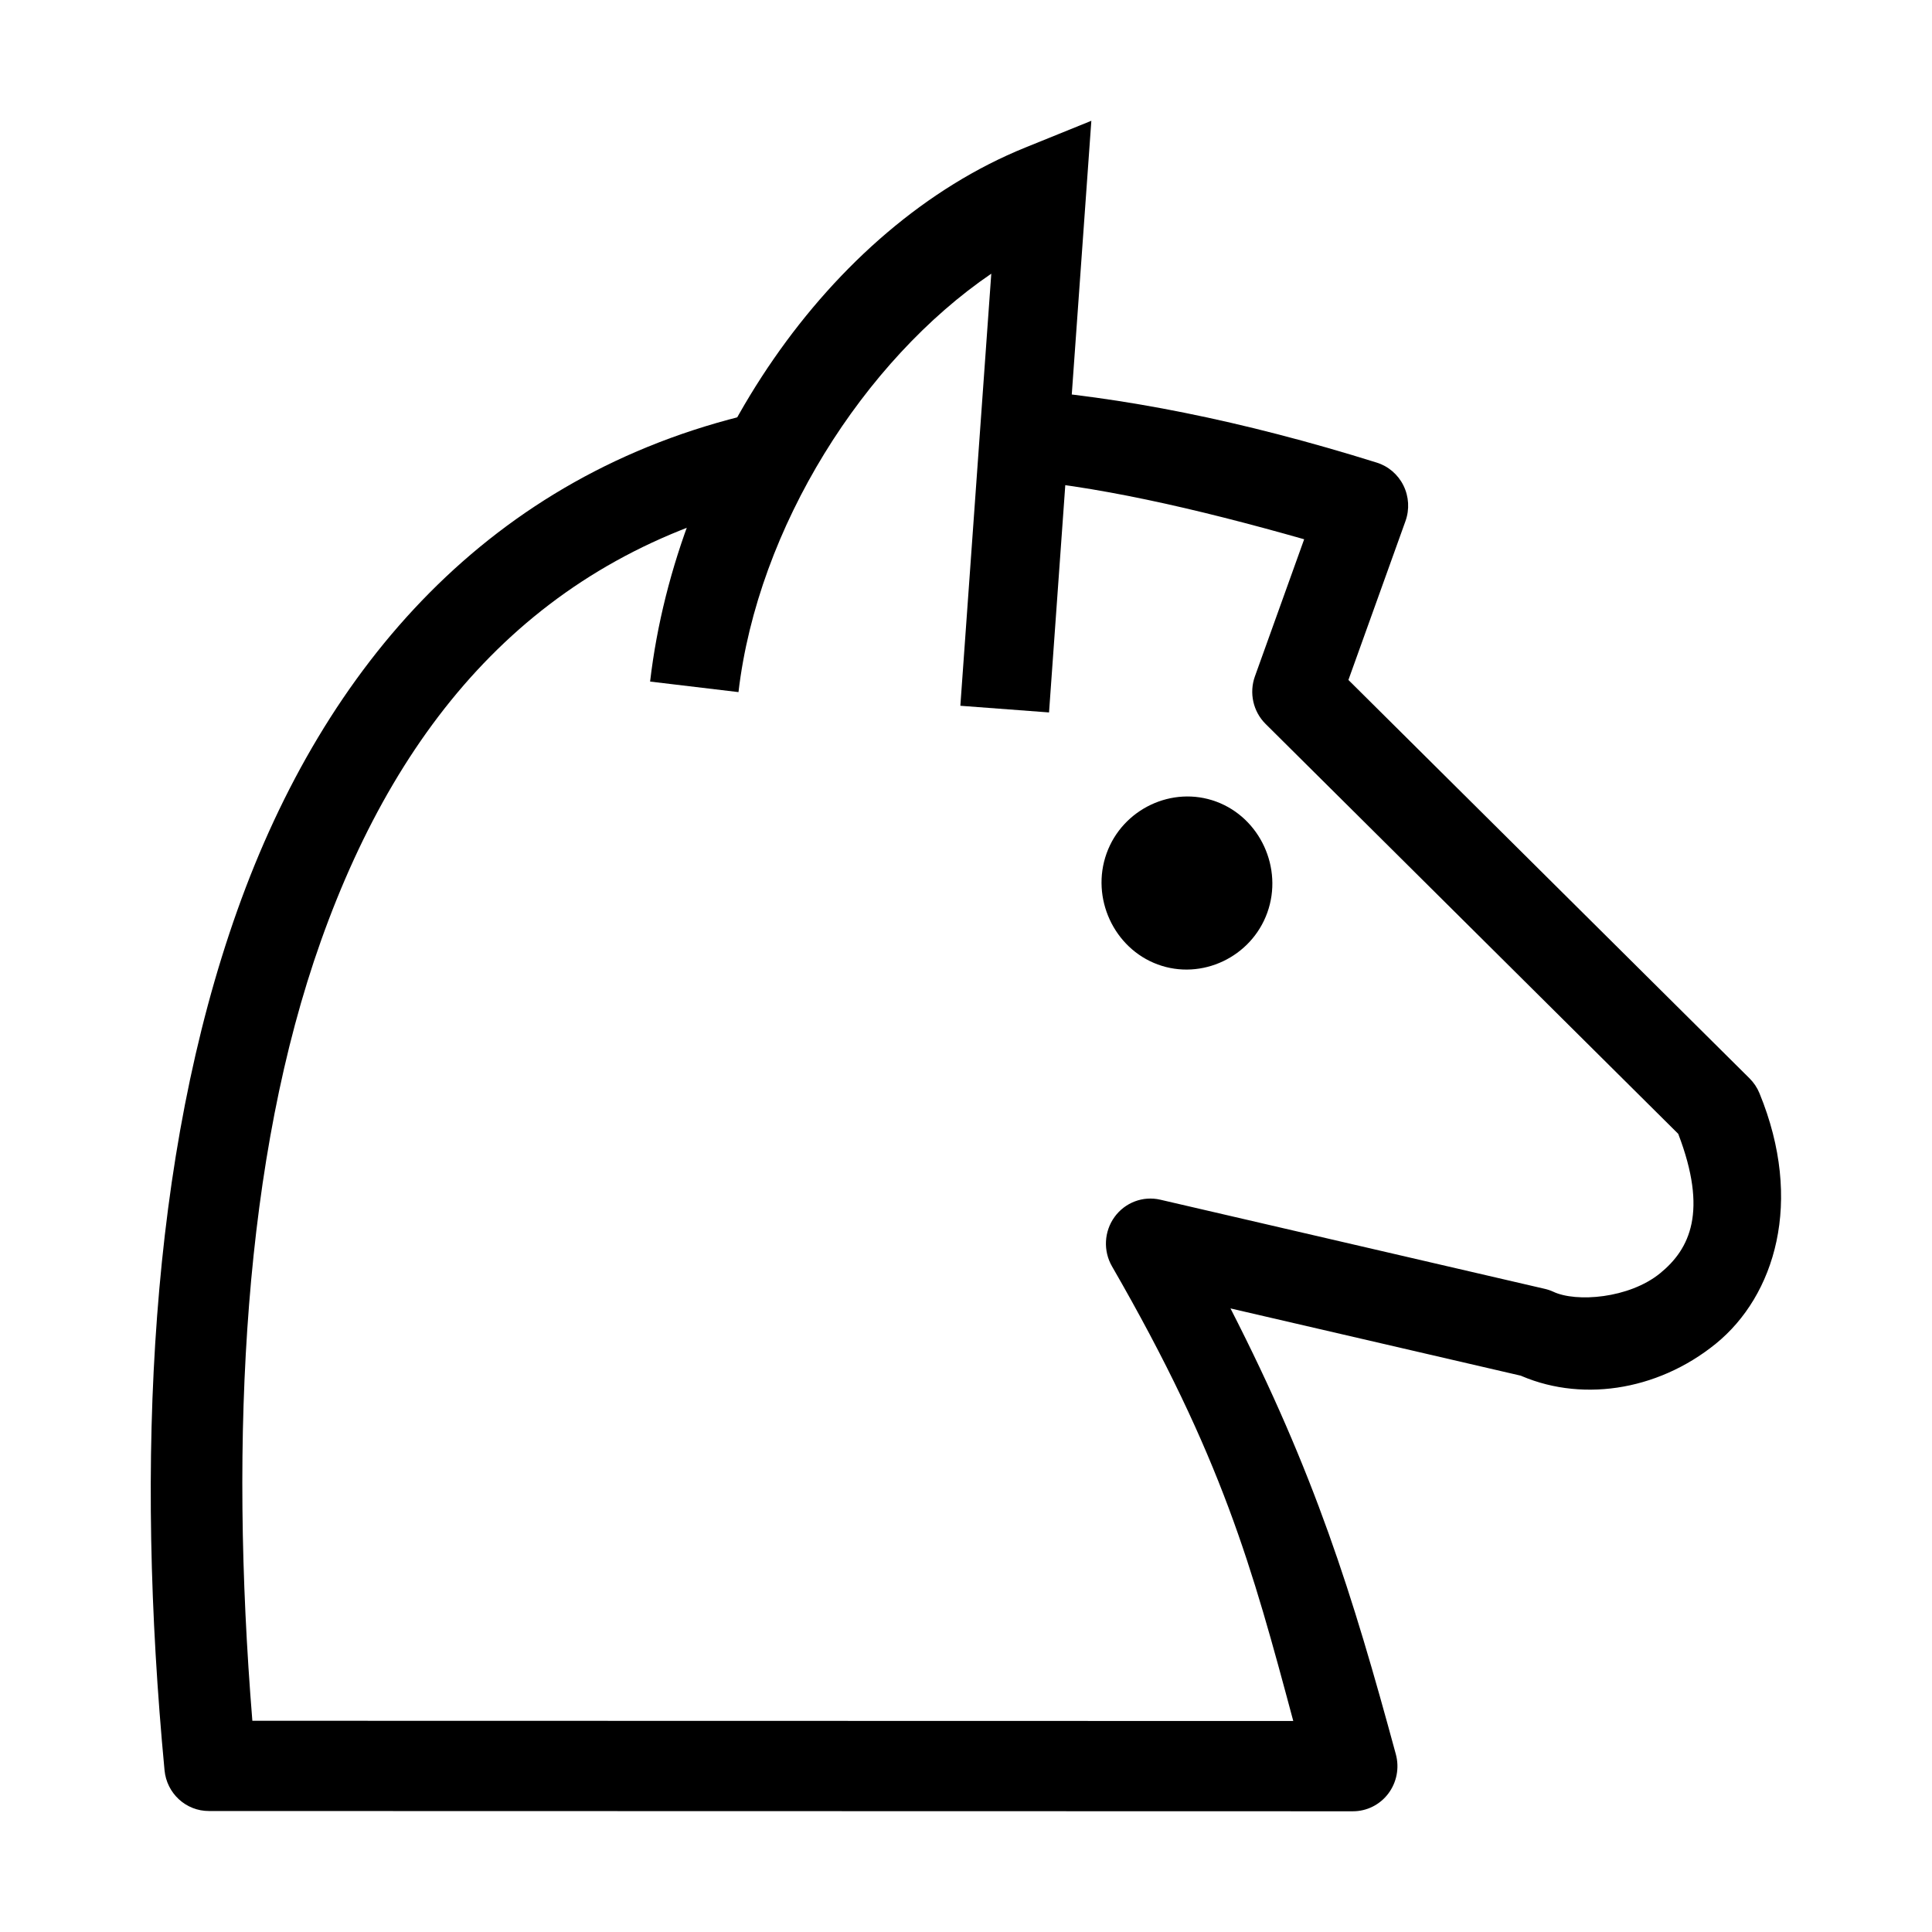
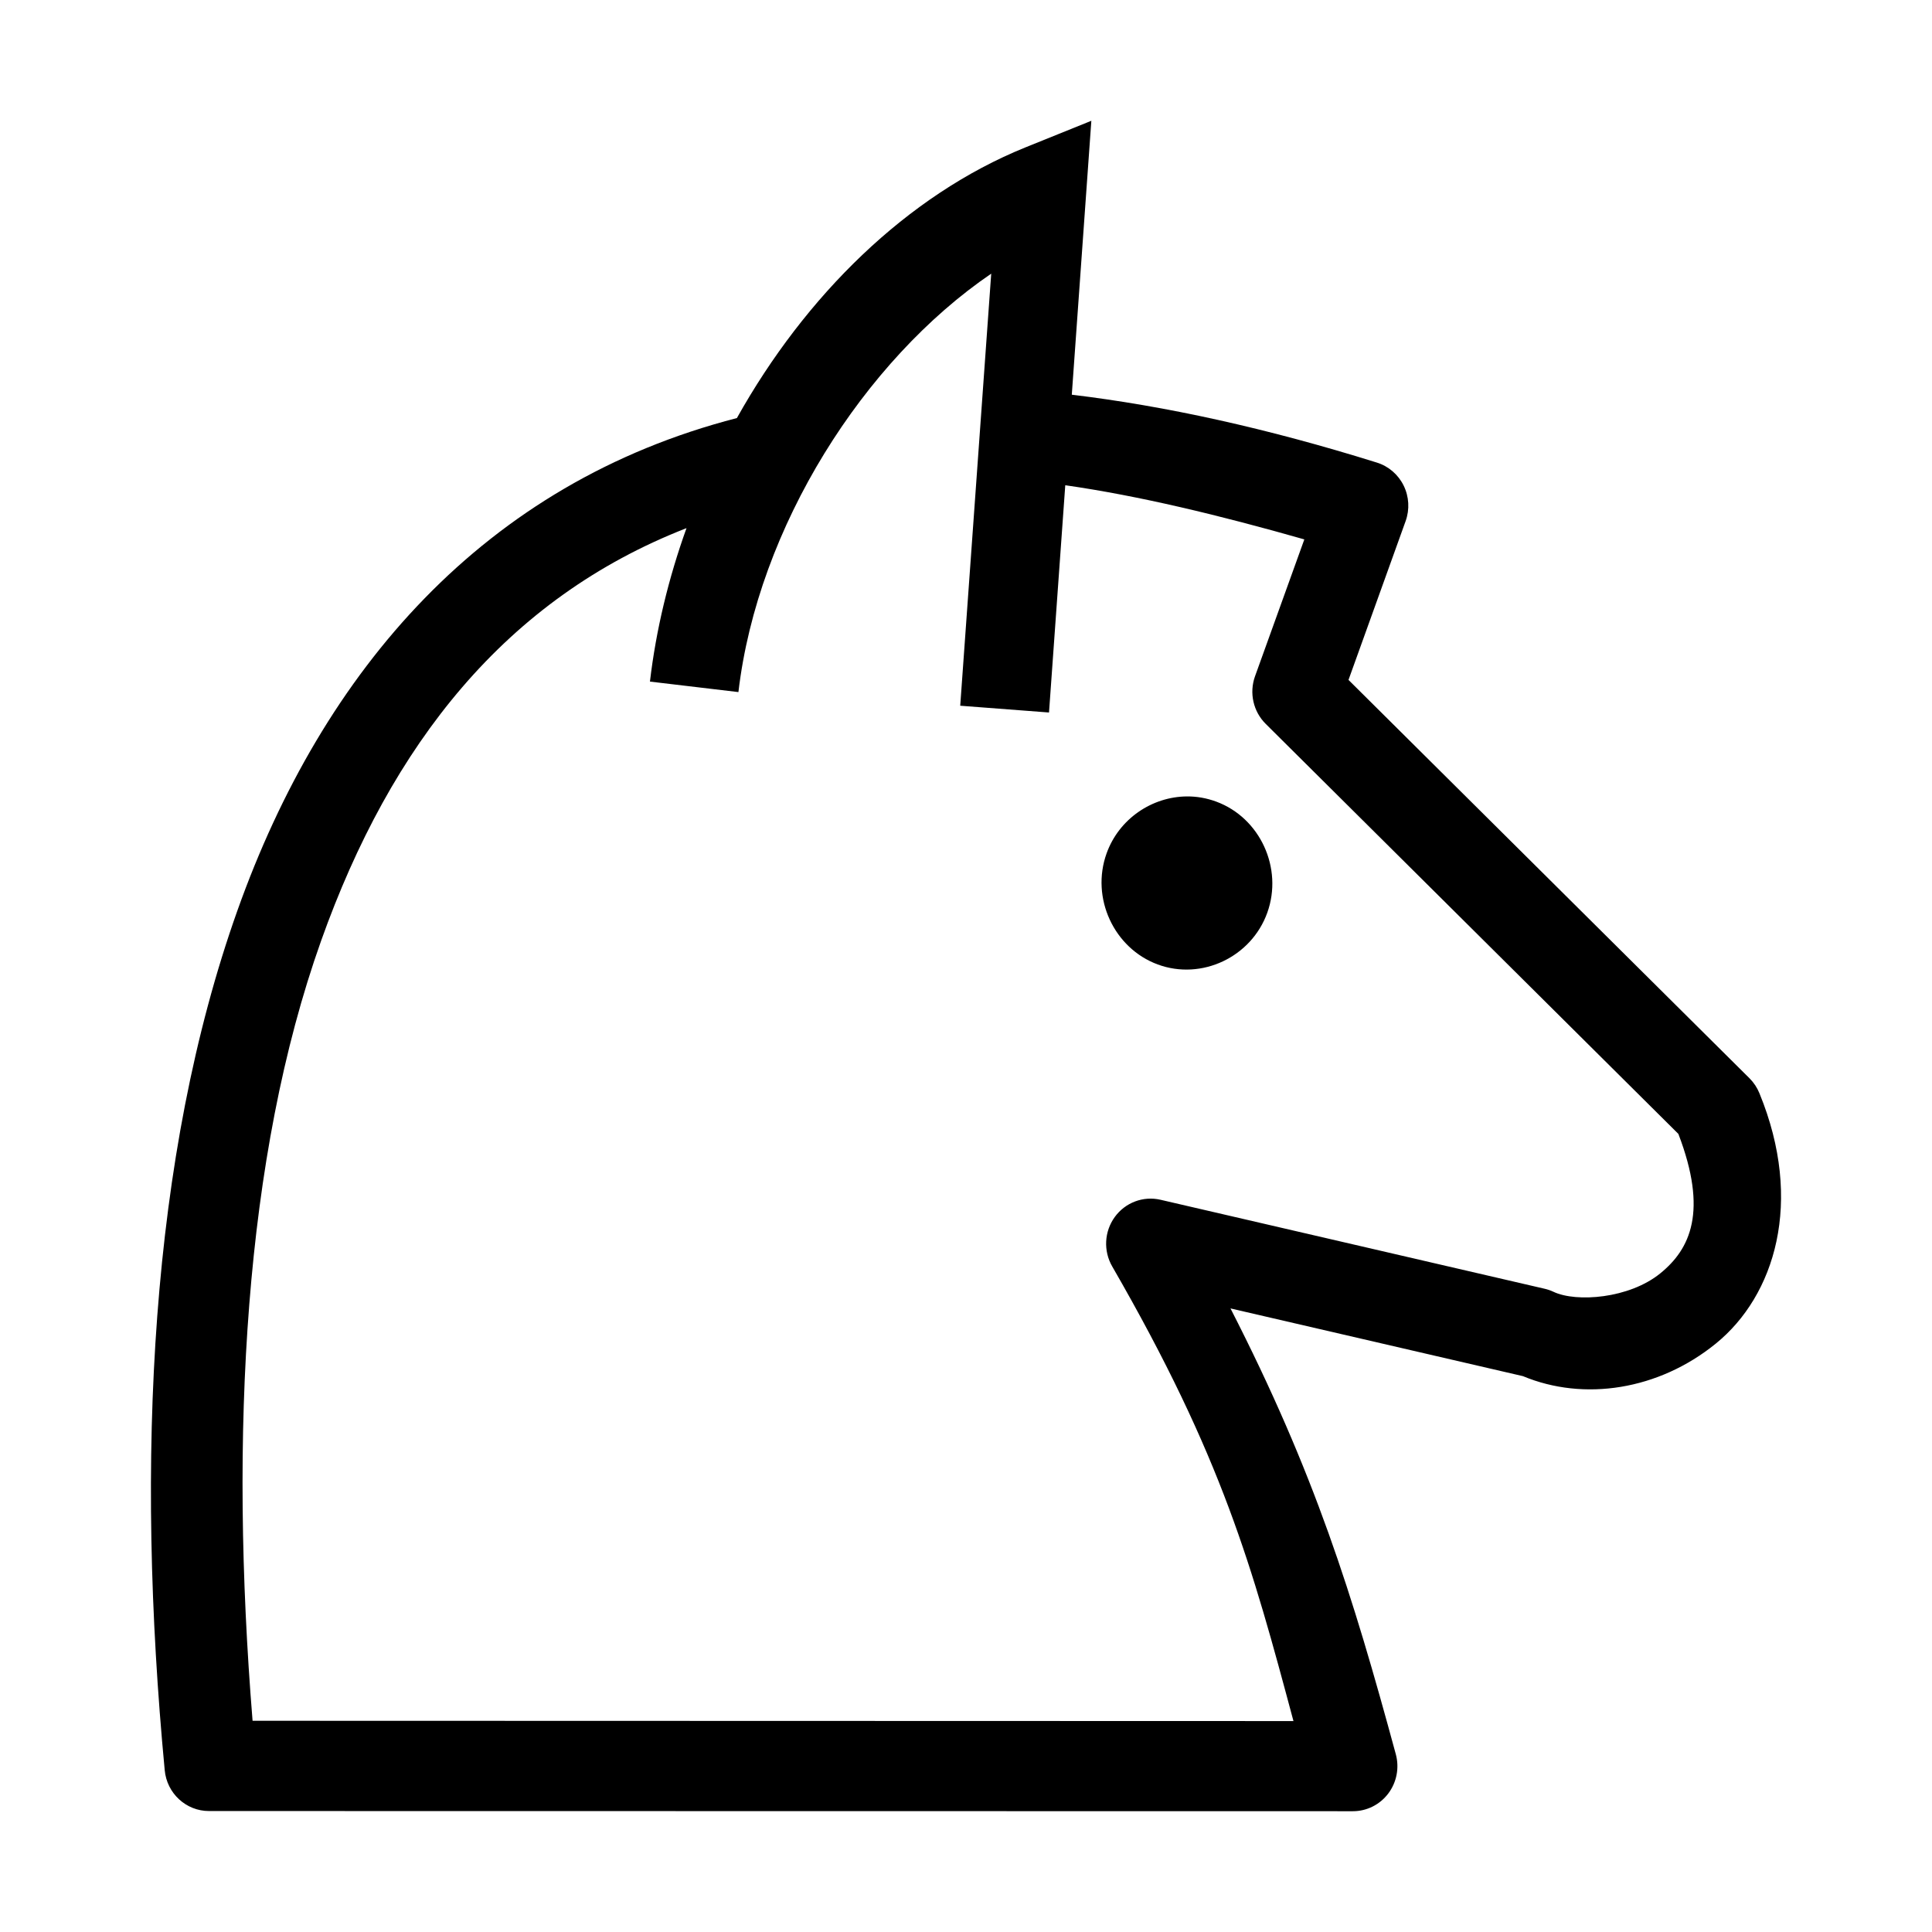
<svg xmlns="http://www.w3.org/2000/svg" version="1.1" width="32" height="32" id="svg13">
  <defs id="defs1">
    <style id="style1">
      g {
        stroke-width: 1.3;
        stroke: black;
        fill: none;
      }
    </style>
  </defs>
  <g transform="matrix(-0.3875453,1.0789,-1.064772,-0.3926877,58.19681,-12.09301)" id="g9" style="fill:#000000;stroke:none;stroke-width:1.14;stroke-dasharray:none;fill-opacity:1">
-     <path style="color:#000000;fill:#000000;stroke:none;stroke-width:1.14;stroke-linejoin:round;stroke-dasharray:none;fill-opacity:1" d="m 35.408,14.135 c -0.629,0.087 -1.295,0.389 -1.92,0.963 a 0.65,0.65 0 0 0 -0.152,0.209 l -3.396,7.477 H 27.5 a 0.65,0.65 0 0 0 -0.648,0.684 c 0.102,2.054 0.383,3.841 0.826,5.389 l 1.25,-0.357 c -0.355,-1.241 -0.55,-2.771 -0.674,-4.414 h 2.104 a 0.65,0.65 0 0 0 0.592,-0.381 l 3.494,-7.691 c 0.903,-0.791 1.501,-0.73 1.982,-0.438 0.497,0.302 0.815,1.008 0.783,1.375 a 0.65,0.65 0 0 0 0.004,0.137 l 0.713,5.715 a 0.65,0.65 0 0 0 1.146,0.334 c 2.044,-2.462 3.375,-3.405 5.256,-4.732 l 5.201,14.299 c -3.769,1.734 -7.604,2.896 -10.916,2.906 -3.473,0.01 -6.327,-1.127 -8.217,-4.039 l -1.09,0.709 c 2.138,3.294 5.538,4.64 9.311,4.629 3.773,-0.011 7.964,-1.309 12.02,-3.242 A 0.65,0.65 0 0 0 50.969,32.854 L 45.254,17.141 a 0.65,0.65 0 0 0 -0.988,-0.309 c -1.956,1.389 -3.404,2.499 -5.217,4.471 l -0.547,-4.379 0.002,0.137 c 0.087,-1.002 -0.456,-2.022 -1.402,-2.598 C 36.628,14.175 36.037,14.048 35.408,14.135 Z" id="path51" />
-     <g id="circle8" style="stroke:none;stroke-width:1.14;stroke-dasharray:none;fill:#000000;fill-opacity:1">
-       <path style="color:#000000;fill:#000000;stroke:none;stroke-width:1.14;stroke-dasharray:none;fill-opacity:1" d="M 34.1,24 A 0.6,0.6 0 0 1 33.5,24.6 0.6,0.6 0 0 1 32.9,24 0.6,0.6 0 0 1 33.5,23.4 0.6,0.6 0 0 1 34.1,24 Z" id="path50" />
-       <path style="color:#000000;fill:#000000;stroke:none;stroke-width:1.14;stroke-dasharray:none;fill-opacity:1" d="m 33.5,22.75 c -0.683,0 -1.25,0.567 -1.25,1.25 0,0.683 0.567,1.25 1.25,1.25 0.683,0 1.25,-0.567 1.25,-1.25 0,-0.683 -0.567,-1.25 -1.25,-1.25 z m 0,1.199 c 0.02,0 0.051,0.031 0.051,0.051 0,0.02 -0.031,0.051 -0.051,0.051 -0.02,0 -0.051,-0.031 -0.051,-0.051 0,-0.02 0.031,-0.051 0.051,-0.051 z" id="path49" />
-     </g>
-     <path style="color:#000000;fill:#000000;stroke:none;stroke-width:1.14;stroke-dasharray:none;fill-opacity:1" d="m 31.877,26.736 -8.232,2.338 0.691,0.773 c 2.071,2.321 5.894,3.28 9.117,2.521 l -0.299,-1.266 c -2.332,0.549 -5.125,-0.088 -6.936,-1.408 l 6.012,-1.707 z" id="path48" />
+     <path id="path51" style="color:#000000;fill:#000000;stroke:none;stroke-width:1.14;stroke-linejoin:round;stroke-dasharray:none;fill-opacity:1" d="M 23.645 29.074 L 24.335 29.848 C 25.578 31.24 27.451 32.141 29.447 32.476 C 31.591 35.622 34.923 36.918 38.617 36.907 C 42.39 36.896 46.581 35.597 50.637 33.664 A 0.65 0.65 45 0 0 50.969 32.853 L 45.253 17.141 A 0.65 0.65 45 0 0 44.265 16.833 C 42.309 18.222 40.862 19.331 39.049 21.303 L 38.505 16.952 C 38.545 15.986 38.014 15.019 37.101 14.464 C 36.628 14.176 36.037 14.048 35.409 14.135 C 34.78 14.222 34.114 14.524 33.489 15.098 A 0.65 0.65 45 0 0 33.336 15.306 L 29.939 22.783 L 27.5 22.782 A 0.65 0.65 45 0 0 26.851 23.466 C 26.935 25.149 27.141 26.651 27.456 27.991 L 23.645 29.074 z M 26.218 29.695 L 32.23 27.989 L 31.878 26.736 L 28.716 27.634 C 28.491 26.574 28.351 25.363 28.255 24.083 L 30.357 24.085 A 0.65 0.65 45 0 0 30.949 23.703 L 34.444 16.012 C 35.347 15.221 35.945 15.28 36.426 15.573 C 36.923 15.875 37.241 16.581 37.209 16.948 A 0.65 0.65 45 0 0 37.212 17.087 L 37.926 22.801 A 0.65 0.65 45 0 0 39.071 23.135 C 41.115 20.672 42.446 19.729 44.328 18.402 L 49.528 32.701 C 45.76 34.434 41.925 35.598 38.613 35.608 C 35.596 35.617 33.048 34.758 31.191 32.625 C 31.958 32.625 32.722 32.542 33.454 32.37 L 33.154 31.103 C 30.822 31.652 28.029 31.015 26.218 29.695 z M 32.326 24.427 C 32.503 24.904 32.967 25.25 33.5 25.25 C 34.183 25.25 34.75 24.682 34.75 23.999 C 34.75 23.317 34.183 22.75 33.501 22.75 C 32.818 22.75 32.25 23.317 32.25 23.999 C 32.25 24.149 32.276 24.293 32.326 24.427 z " />
  </g>
</svg>
